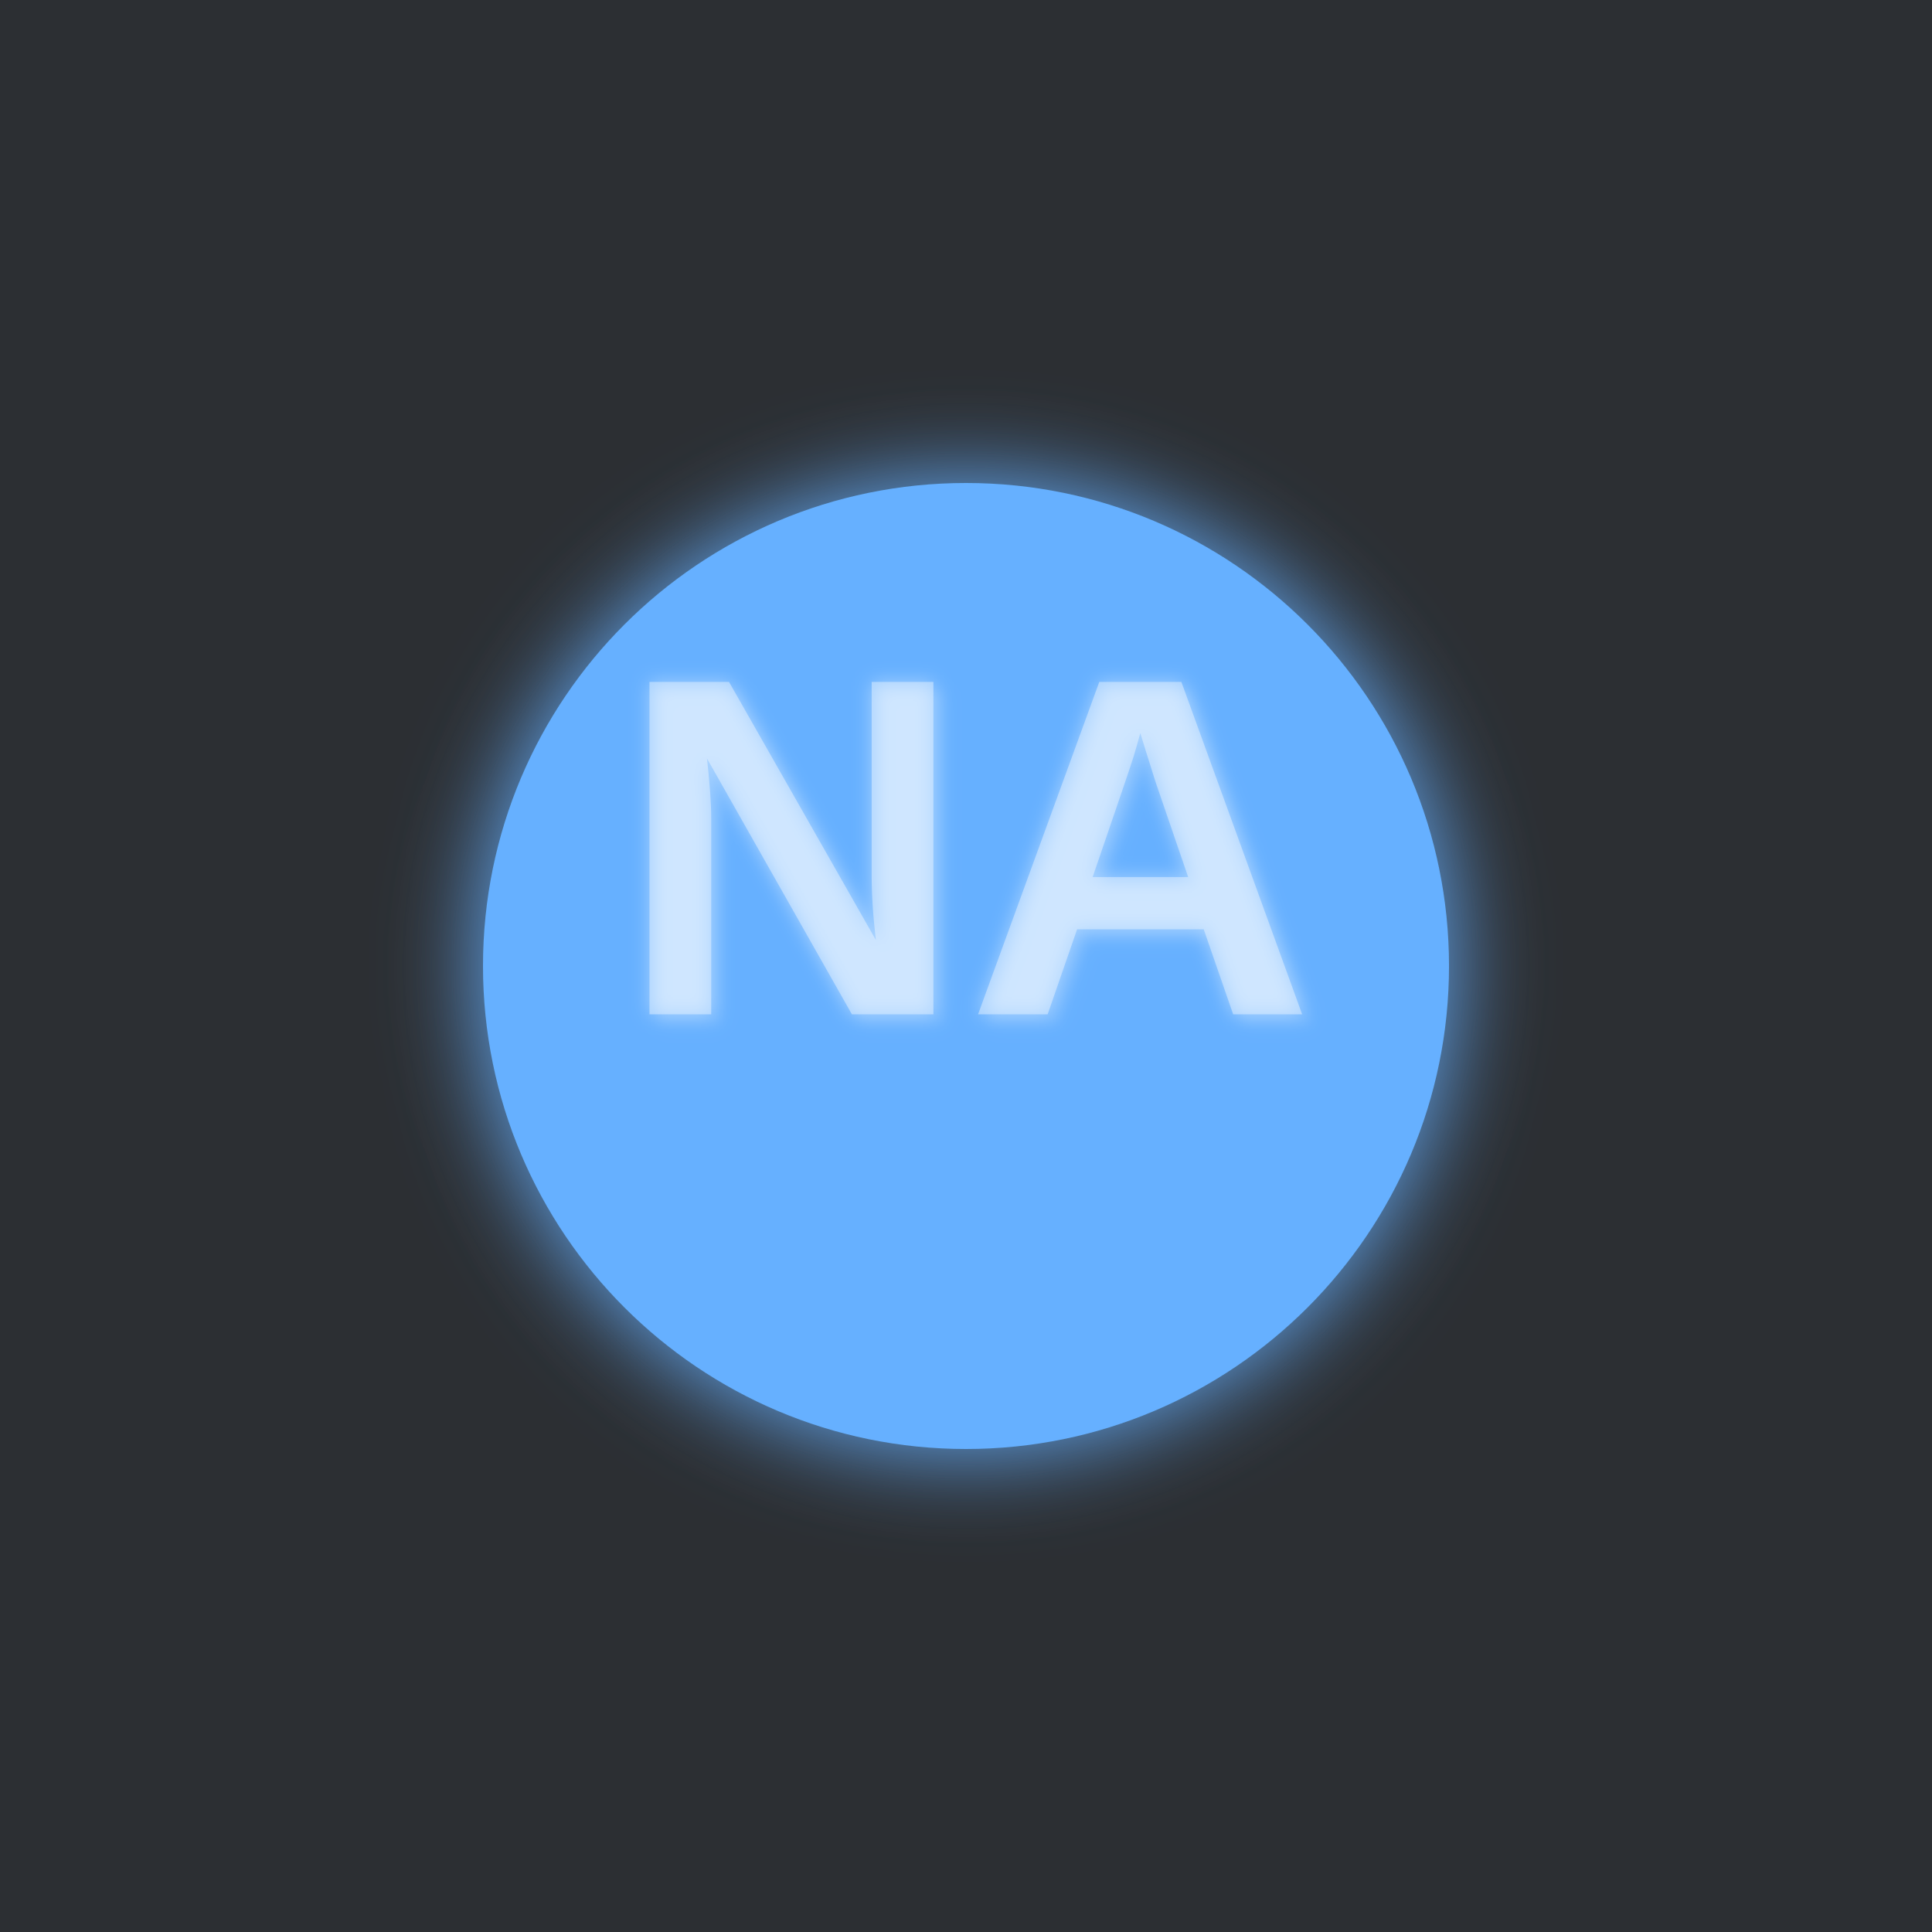
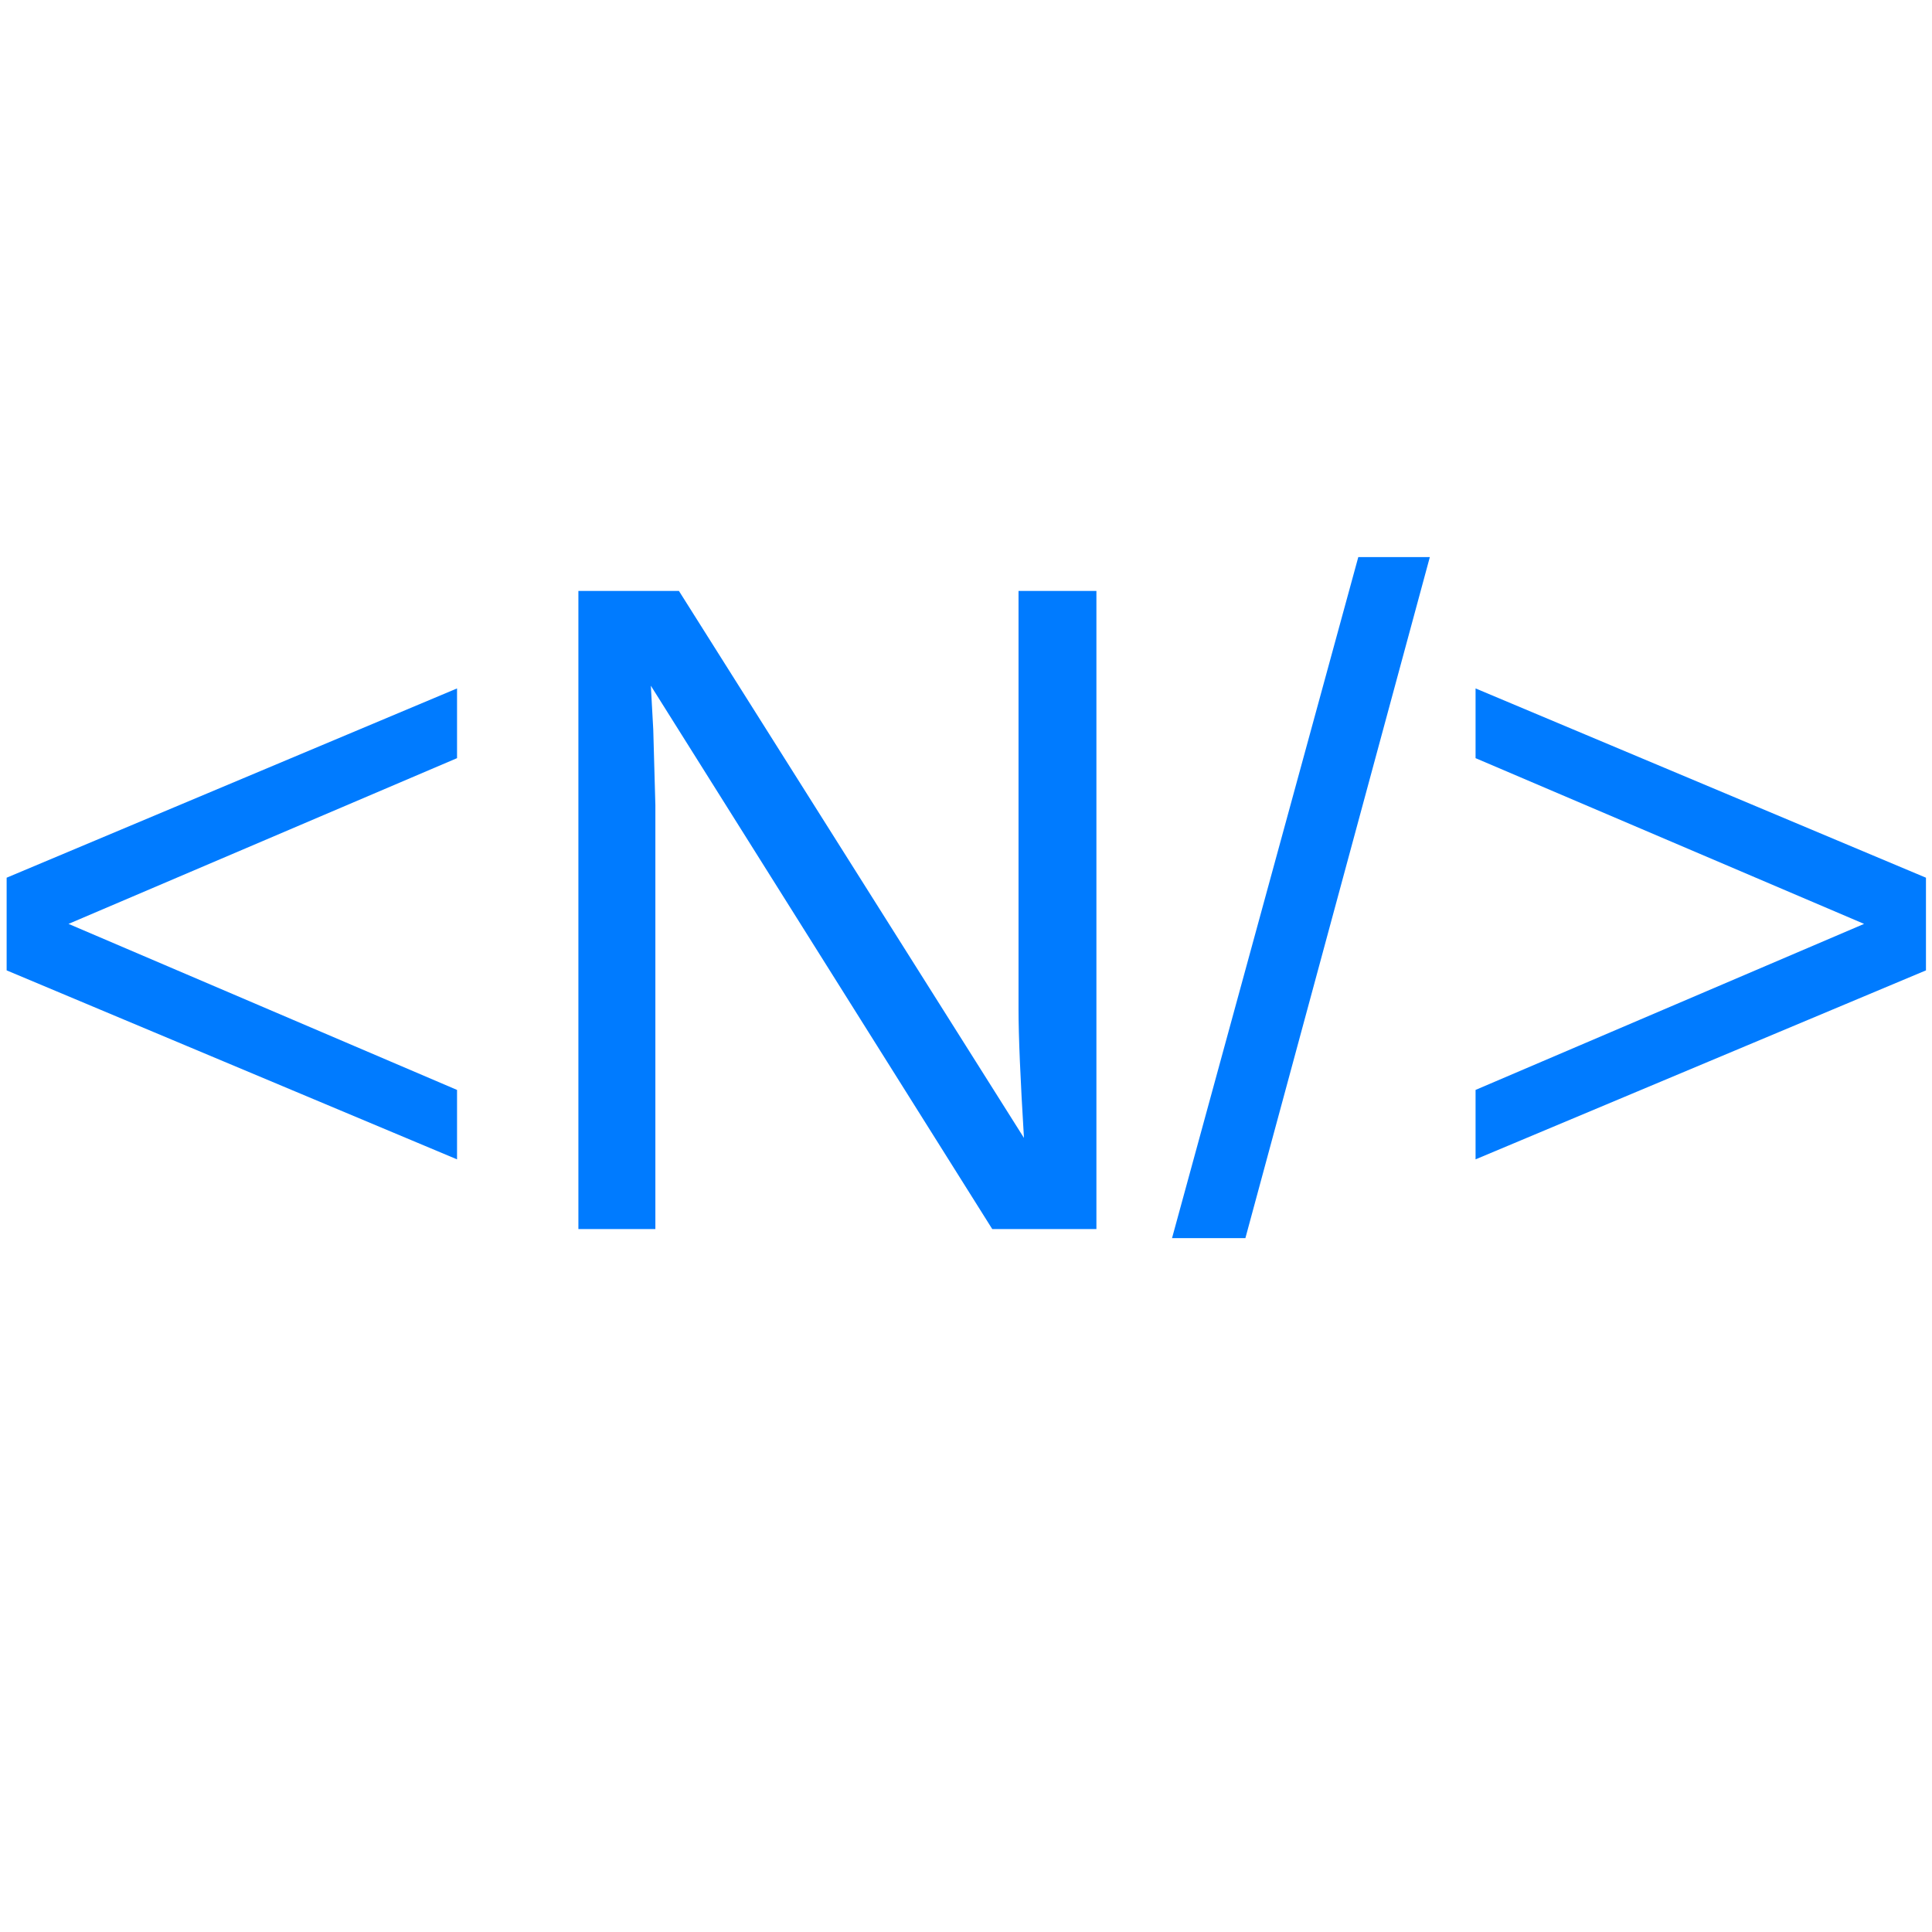
- <svg xmlns="http://www.w3.org/2000/svg" width="200" height="200" viewBox="0 0 200 200">
-   <defs>
-     <filter id="glow" x="-50%" y="-50%" width="200%" height="200%">
-       <feGaussianBlur in="SourceGraphic" stdDeviation="5" result="blur" />
-       <feMerge>
-         <feMergeNode in="blur" />
-         <feMergeNode in="SourceGraphic" />
-       </feMerge>
-     </filter>
-     <filter id="glass" x="-50%" y="-50%" width="200%" height="200%">
-       <feGaussianBlur in="SourceGraphic" stdDeviation="1" result="blur" />
-       <feComponentTransfer>
-         <feFuncA type="linear" slope="0.6" />
-       </feComponentTransfer>
-       <feMerge>
-         <feMergeNode in="blur" />
-         <feMergeNode in="SourceGraphic" />
-       </feMerge>
-     </filter>
-     <filter id="text-shadow" x="-50%" y="-50%" width="200%" height="200%">
-       <feDropShadow dx="1" dy="1" stdDeviation="0.5" flood-color="#FFFFFF" flood-opacity="0.2" />
-     </filter>
-   </defs>
-   <rect width="200" height="200" fill="#2C2F33" />
-   <g transform="translate(100, 100)">
-     <circle r="50" fill="#66B0FF" filter="url(#glow)" />
-   </g>
-   <text x="100" y="105" font-family="Arial, sans-serif" font-size="50" font-weight="bold" fill="rgba(255, 255, 255, 0.4)" text-anchor="middle" alignment-baseline="middle" filter="url(#glass) url(#text-shadow)">NA</text>
+ <svg xmlns="http://www.w3.org/2000/svg" width="100" height="100" viewBox="0 0 100 100">
+   <text x="50%" y="50%" dominant-baseline="middle" text-anchor="middle" font-family="Arial, Helvetica, sans-serif" font-size="48" fill="#007bff">
+     &lt;N/&gt;
+   </text>
</svg>
